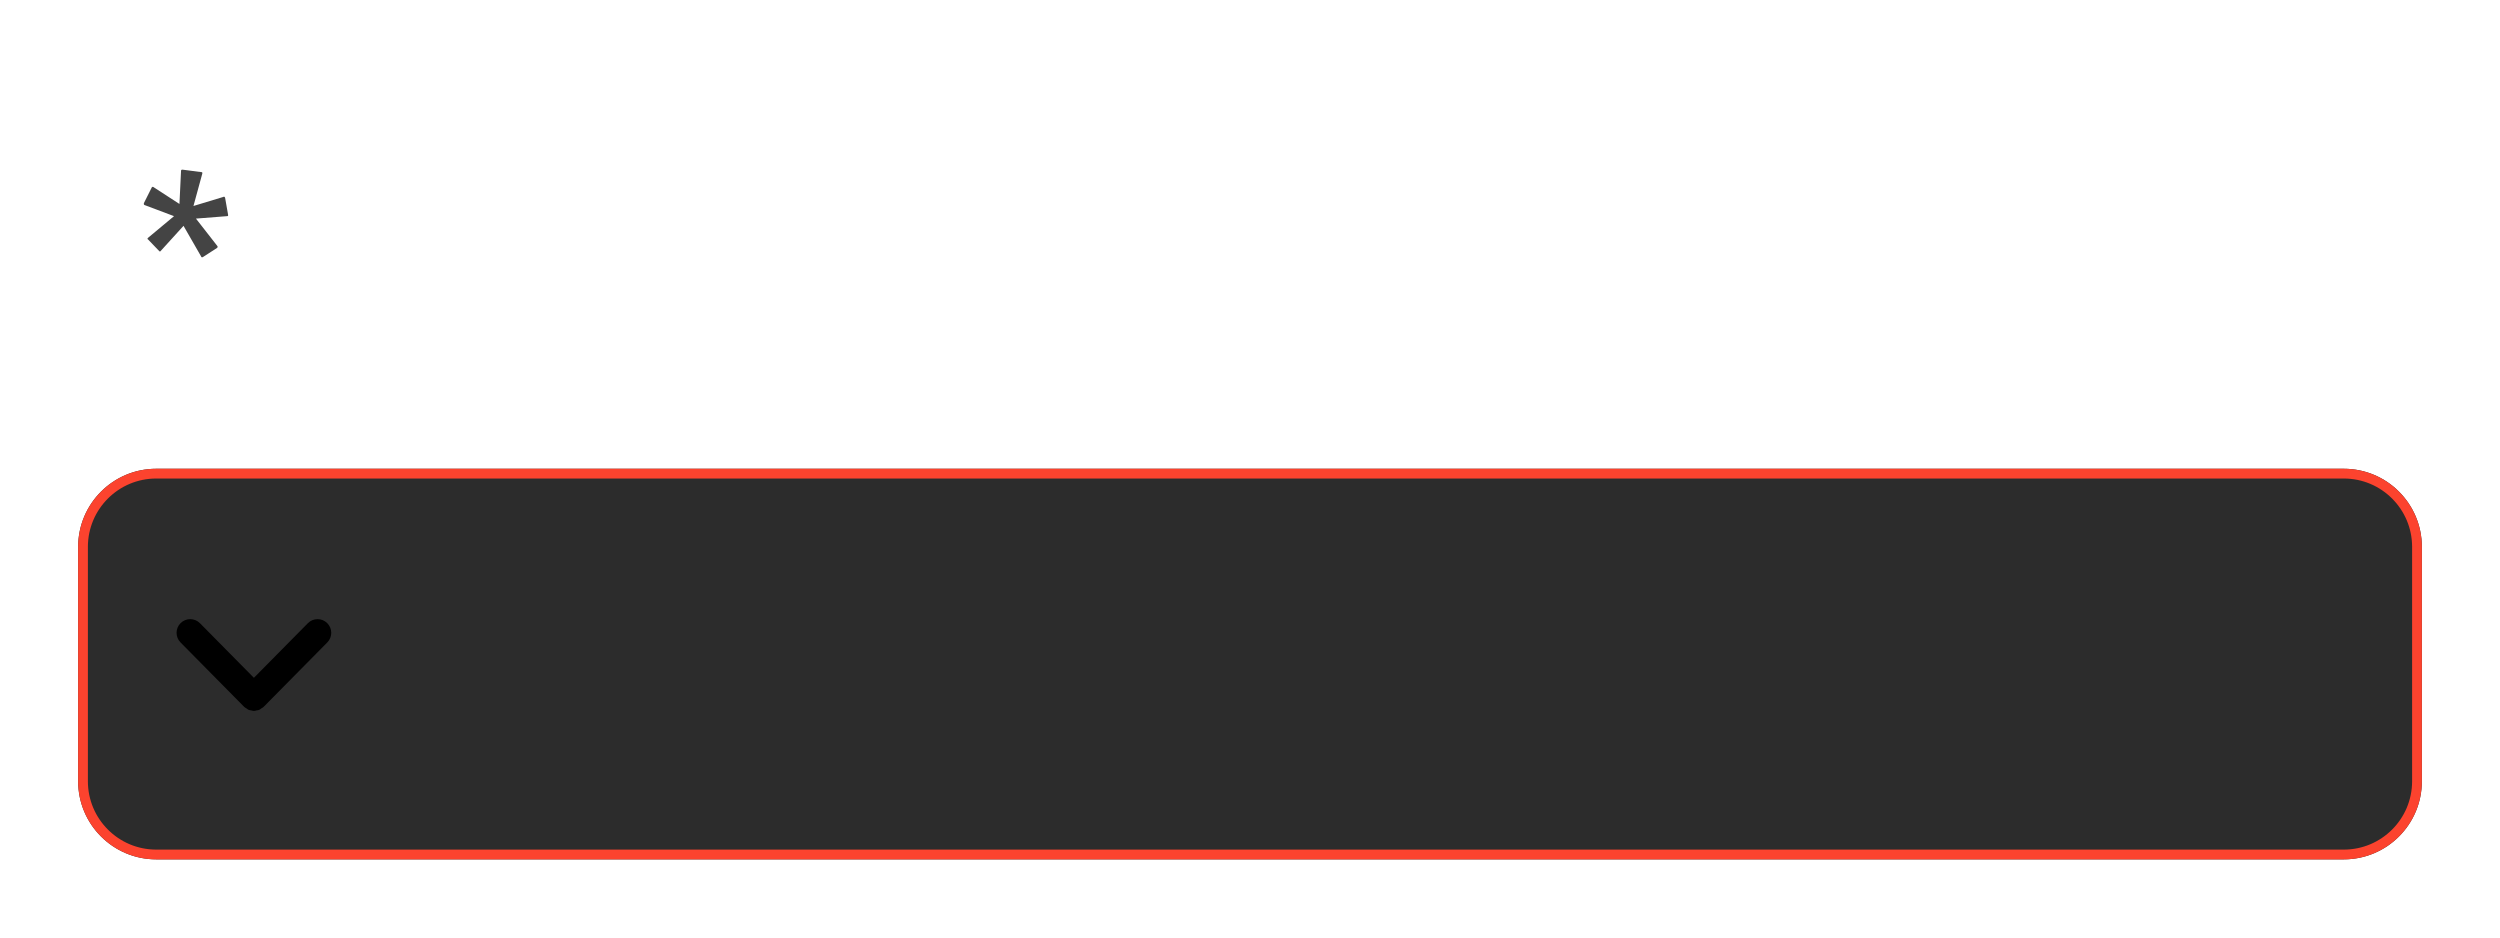
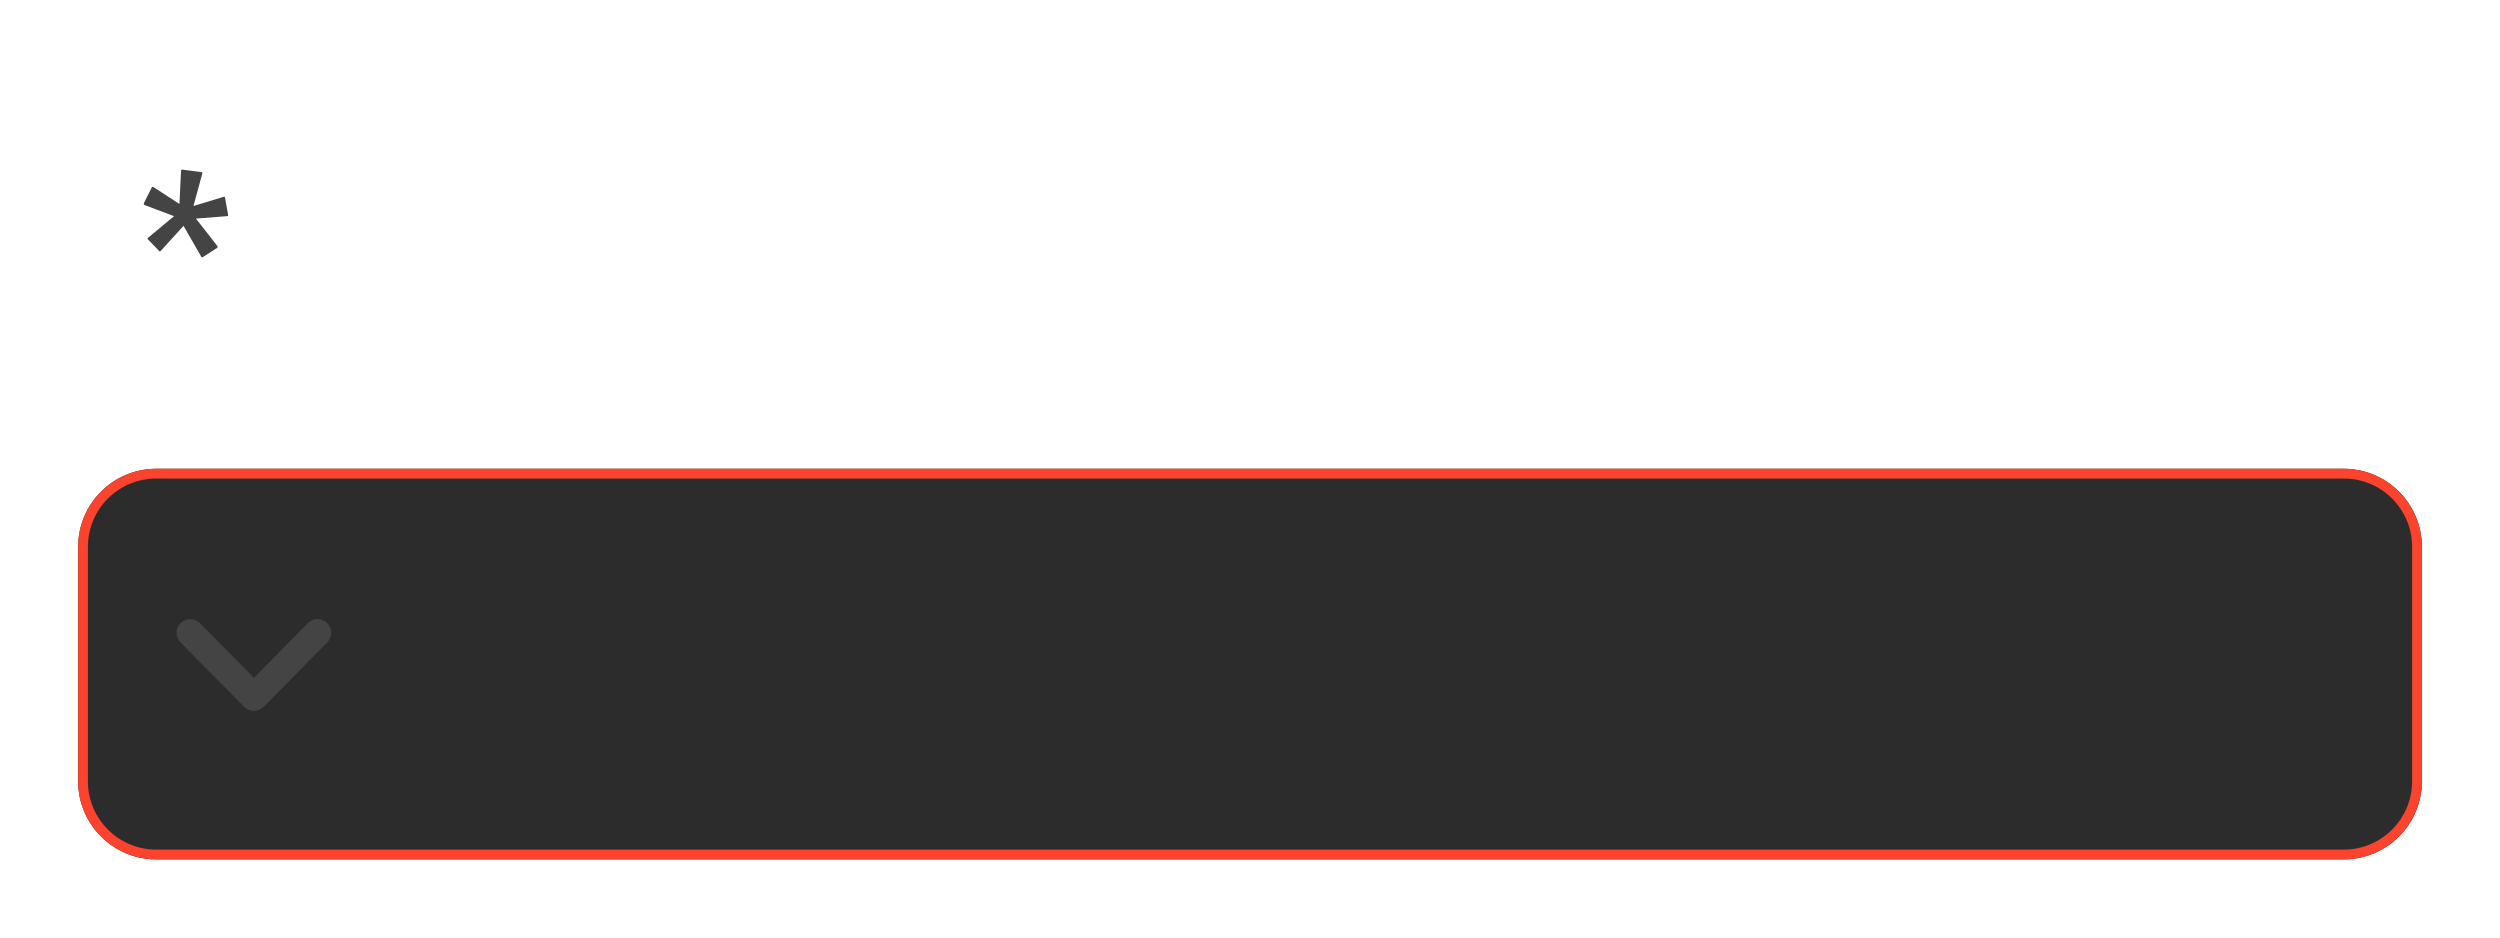
<svg xmlns="http://www.w3.org/2000/svg" width="256" height="96" viewBox="0 0 256 96">
  <rect data-part="container" data-tokens="width=field-width-medium" x="8" y="8" width="240" height="80" rx="0" fill="none" />
  <rect data-part="field" data-tokens="height=base-height-medium;cornerRadius=corner-radius-medium-size-medium;fill=color-gray-100-dark;stroke=negative-border-color-default;strokeWidth=border-width-100;paddingInlineStart=base-padding-horizontal-medium;paddingInlineEnd=picker-end-edge-to-disclosure-icon-quiet" x="8" y="48" width="240" height="40" rx="8" fill="rgb(44, 44, 44)" />
  <rect x="8.5" y="48.5" width="239" height="39" rx="7.5" fill="none" stroke="rgb(252, 67, 46)" stroke-width="1" />
-   <g data-part="disclosure-icon" data-tokens="" transform="rotate(90 26 68)">
+   <g data-part="disclosure-icon" data-tokens="color=disabled-content-color" transform="rotate(90 26 68)">
    <rect x="18" y="60" width="16" height="16" fill="none" />
    <g transform="translate(18 60) scale(1.6)">
-       <path d="m7.965,5.178c.012-.06.034-.117.034-.178s-.021-.118-.034-.178c-.011-.05-.011-.102-.03-.15-.023-.058-.068-.107-.104-.159-.029-.042-.046-.09-.084-.128-.001-.001-.003-.001-.004-.003s-.001-.003-.003-.004L3.615.303c-.344-.34-.897-.337-1.237.007s-.337.898.007,1.237l3.495,3.453-3.495,3.453c-.344.339-.347.894-.007,1.237.171.173.396.26.622.26.222,0,.444-.084.615-.253l4.125-4.075c.001-.001.001-.003.003-.004s.003-.001.004-.003c.037-.038.055-.085.084-.128.036-.053.081-.101.104-.159.02-.048.02-.1.03-.15Z" fill="currentColor" />
+       <path d="m7.965,5.178c.012-.06.034-.117.034-.178s-.021-.118-.034-.178c-.011-.05-.011-.102-.03-.15-.023-.058-.068-.107-.104-.159-.029-.042-.046-.09-.084-.128-.001-.001-.003-.001-.004-.003s-.001-.003-.003-.004L3.615.303c-.344-.34-.897-.337-1.237.007s-.337.898.007,1.237l3.495,3.453-3.495,3.453c-.344.339-.347.894-.007,1.237.171.173.396.26.622.26.222,0,.444-.084.615-.253l4.125-4.075c.001-.001.001-.003.003-.004s.003-.001.004-.003c.037-.038.055-.085.084-.128.036-.053.081-.101.104-.159.02-.048.02-.1.03-.15Z" fill="rgb(68, 68, 68)" />
    </g>
  </g>
  <rect data-part="field-label" data-tokens="height=base-height-medium;gap=base-gap-medium" x="8" y="8" width="16" height="40" rx="0" fill="none" />
  <text data-part="field-label.label" data-tokens="color=disabled-content-color;fontSize=component-m-regular;fontWeight=component-m-regular;fontFamily=component-m-regular;lineHeight=line-height-100" x="8" y="28" font-family="'Adobe Clean Spectrum VF', 'Adobe Clean Spectrum VF', adobe-clean-spectrum-vf, 'Adobe Clean', 'Source Sans 3', sans-serif" font-size="17" font-weight="400" dominant-baseline="central" fill="rgb(68, 68, 68)" />
  <g data-part="field-label.necessity-indicator" data-tokens="color=disabled-content-color;width=asterisk-size-mobile-100;height=asterisk-size-mobile-100">
    <rect x="14" y="16.95" width="10" height="10" fill="none" />
    <g transform="translate(14 16.95) scale(1.25)">
      <path d="m6.575,6.555c.055.056.092.13,0,.2l-1.149.741c-.092.056-.129.019-.166-.074l-1.426-2.482-1.871,2.06c-.019.036-.074.073-.129,0l-.889-.927c-.093-.055-.074-.111,0-.166l2.111-1.76-2.408-.907c-.037,0-.092-.074-.056-.167l.63-1.259c.016-.051.07-.08.121-.066.018.005.034.016.046.03l2.111,1.37.13-2.7c-.007-.053.029-.101.081-.111.01-.001.02-.001.03,0l1.537.2c.093,0,.111.037.093.13l-.723,2.647,2.445-.741c.055-.037.111-.037.148.074l.241,1.37c.018.093,0,.13-.074.13l-2.556.2,1.723,2.208Z" fill="rgb(68, 68, 68)" />
    </g>
  </g>
</svg>
